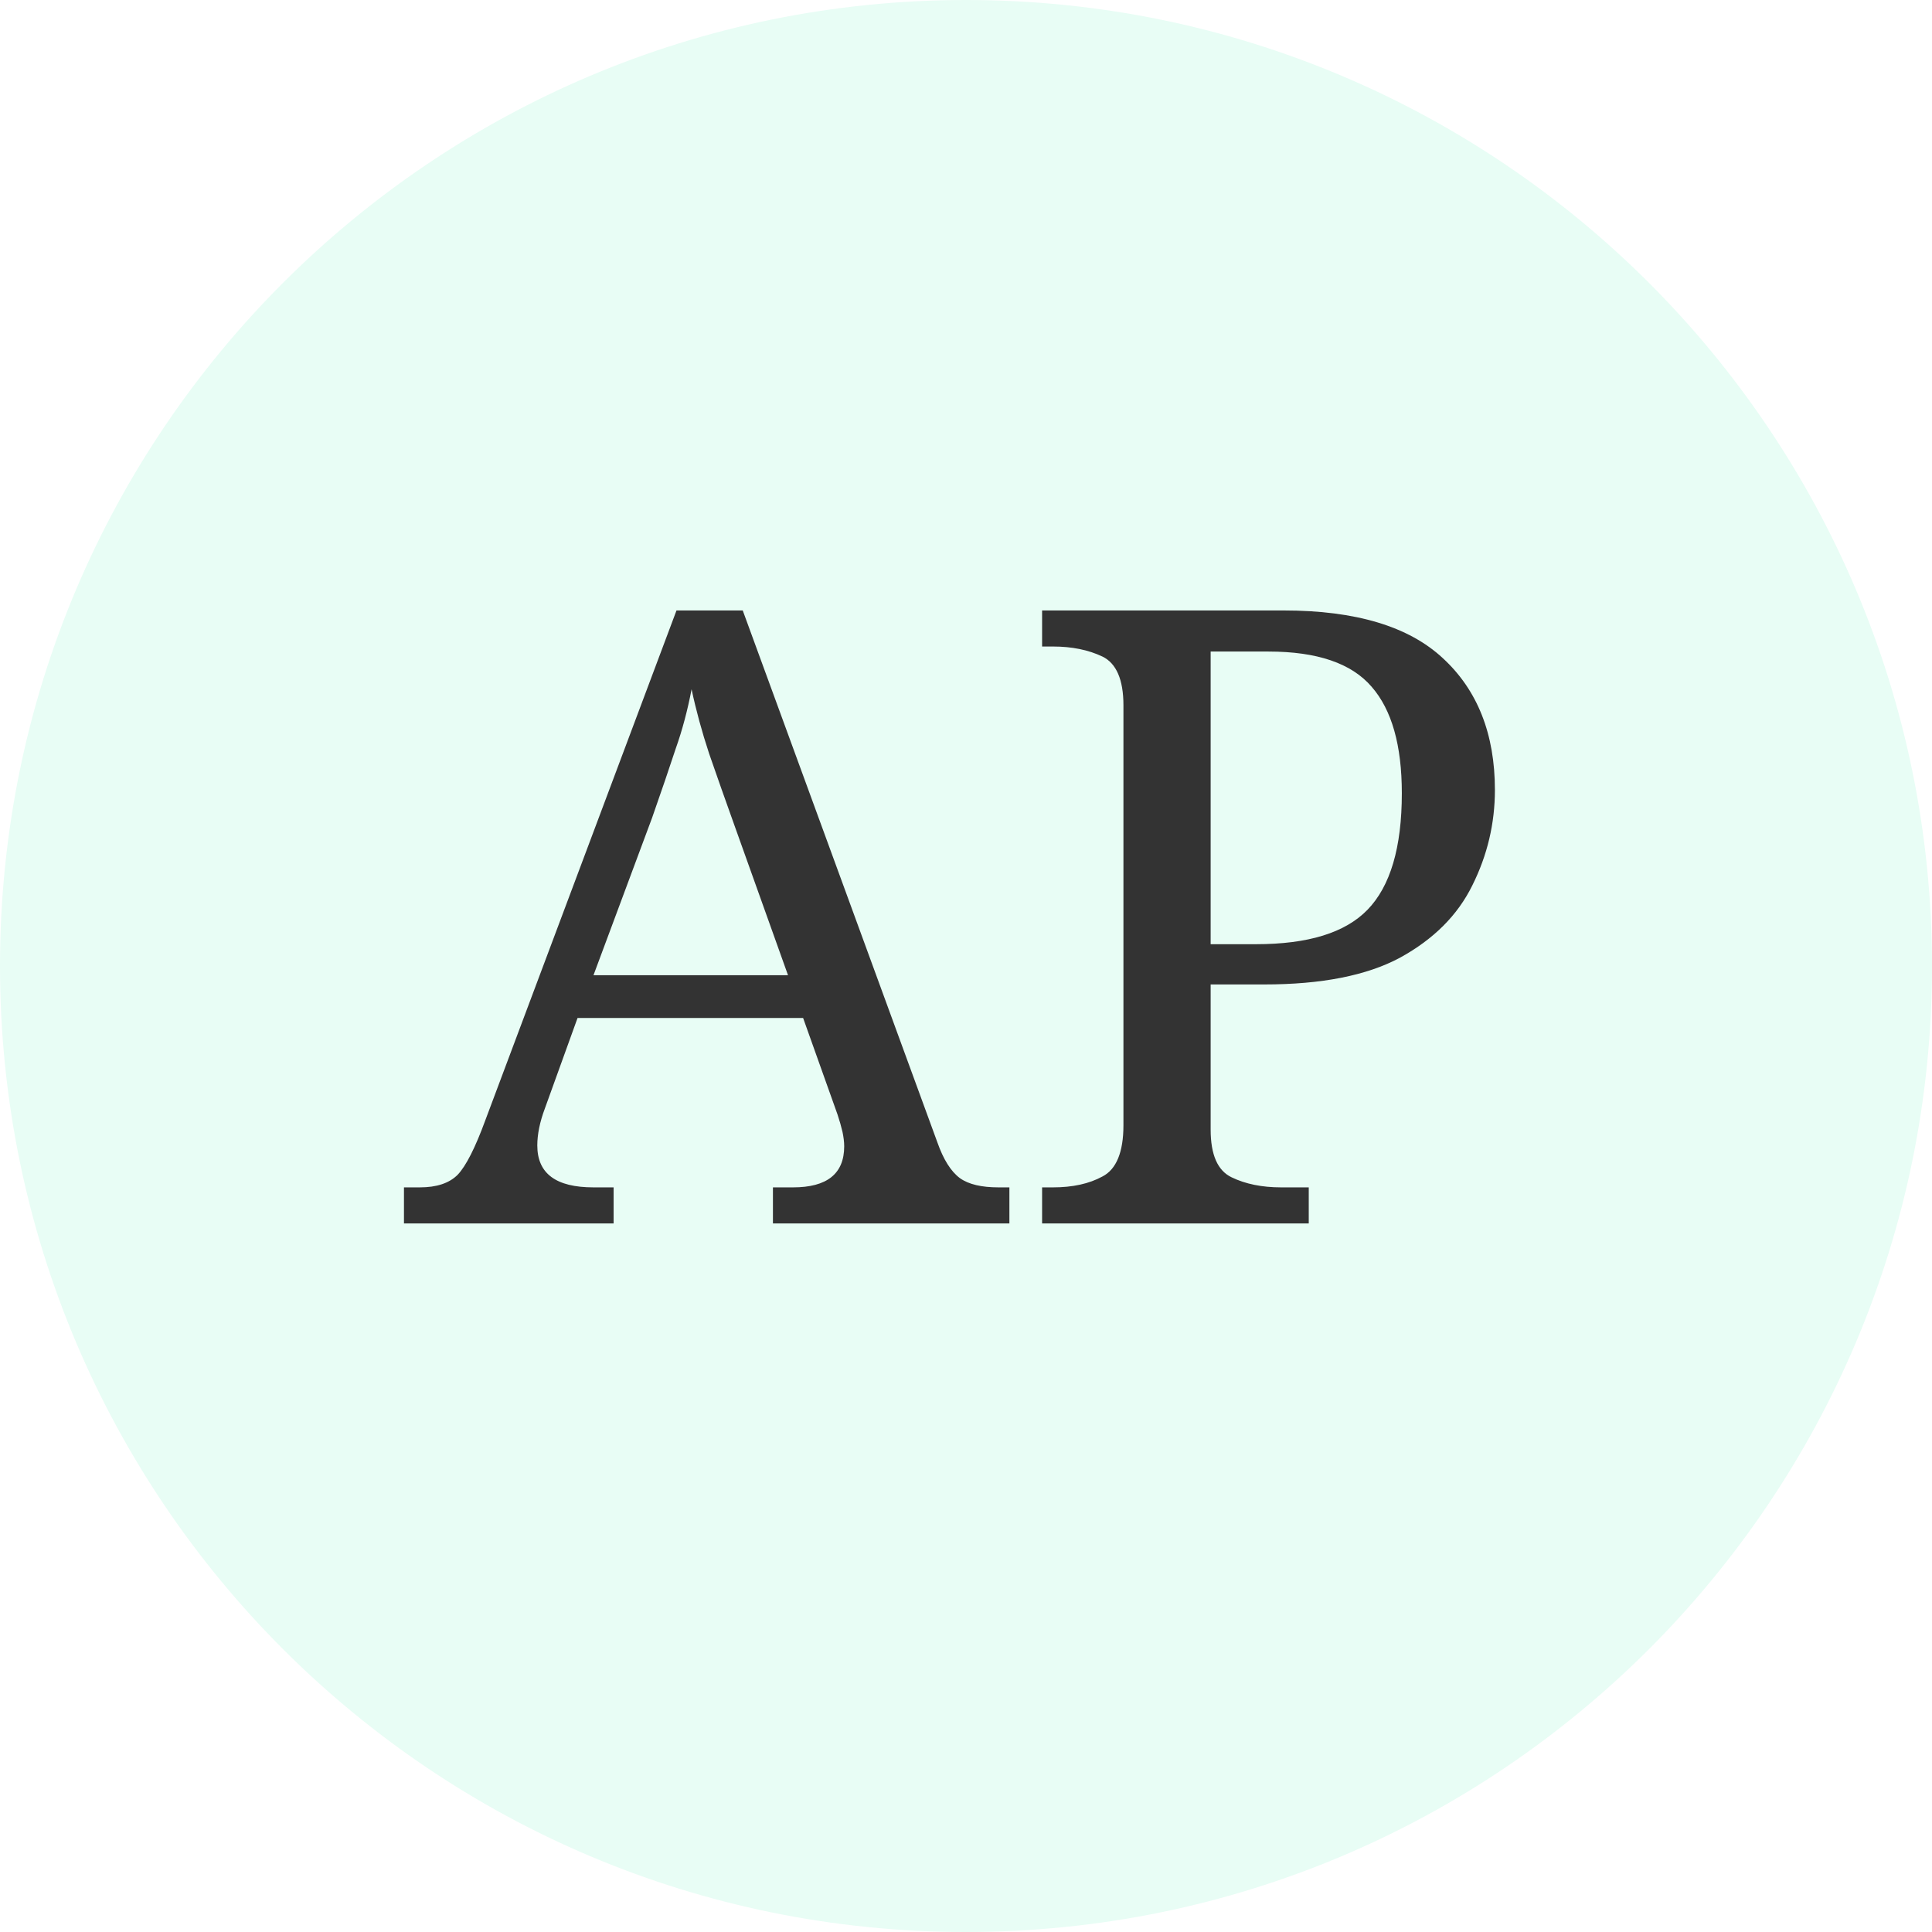
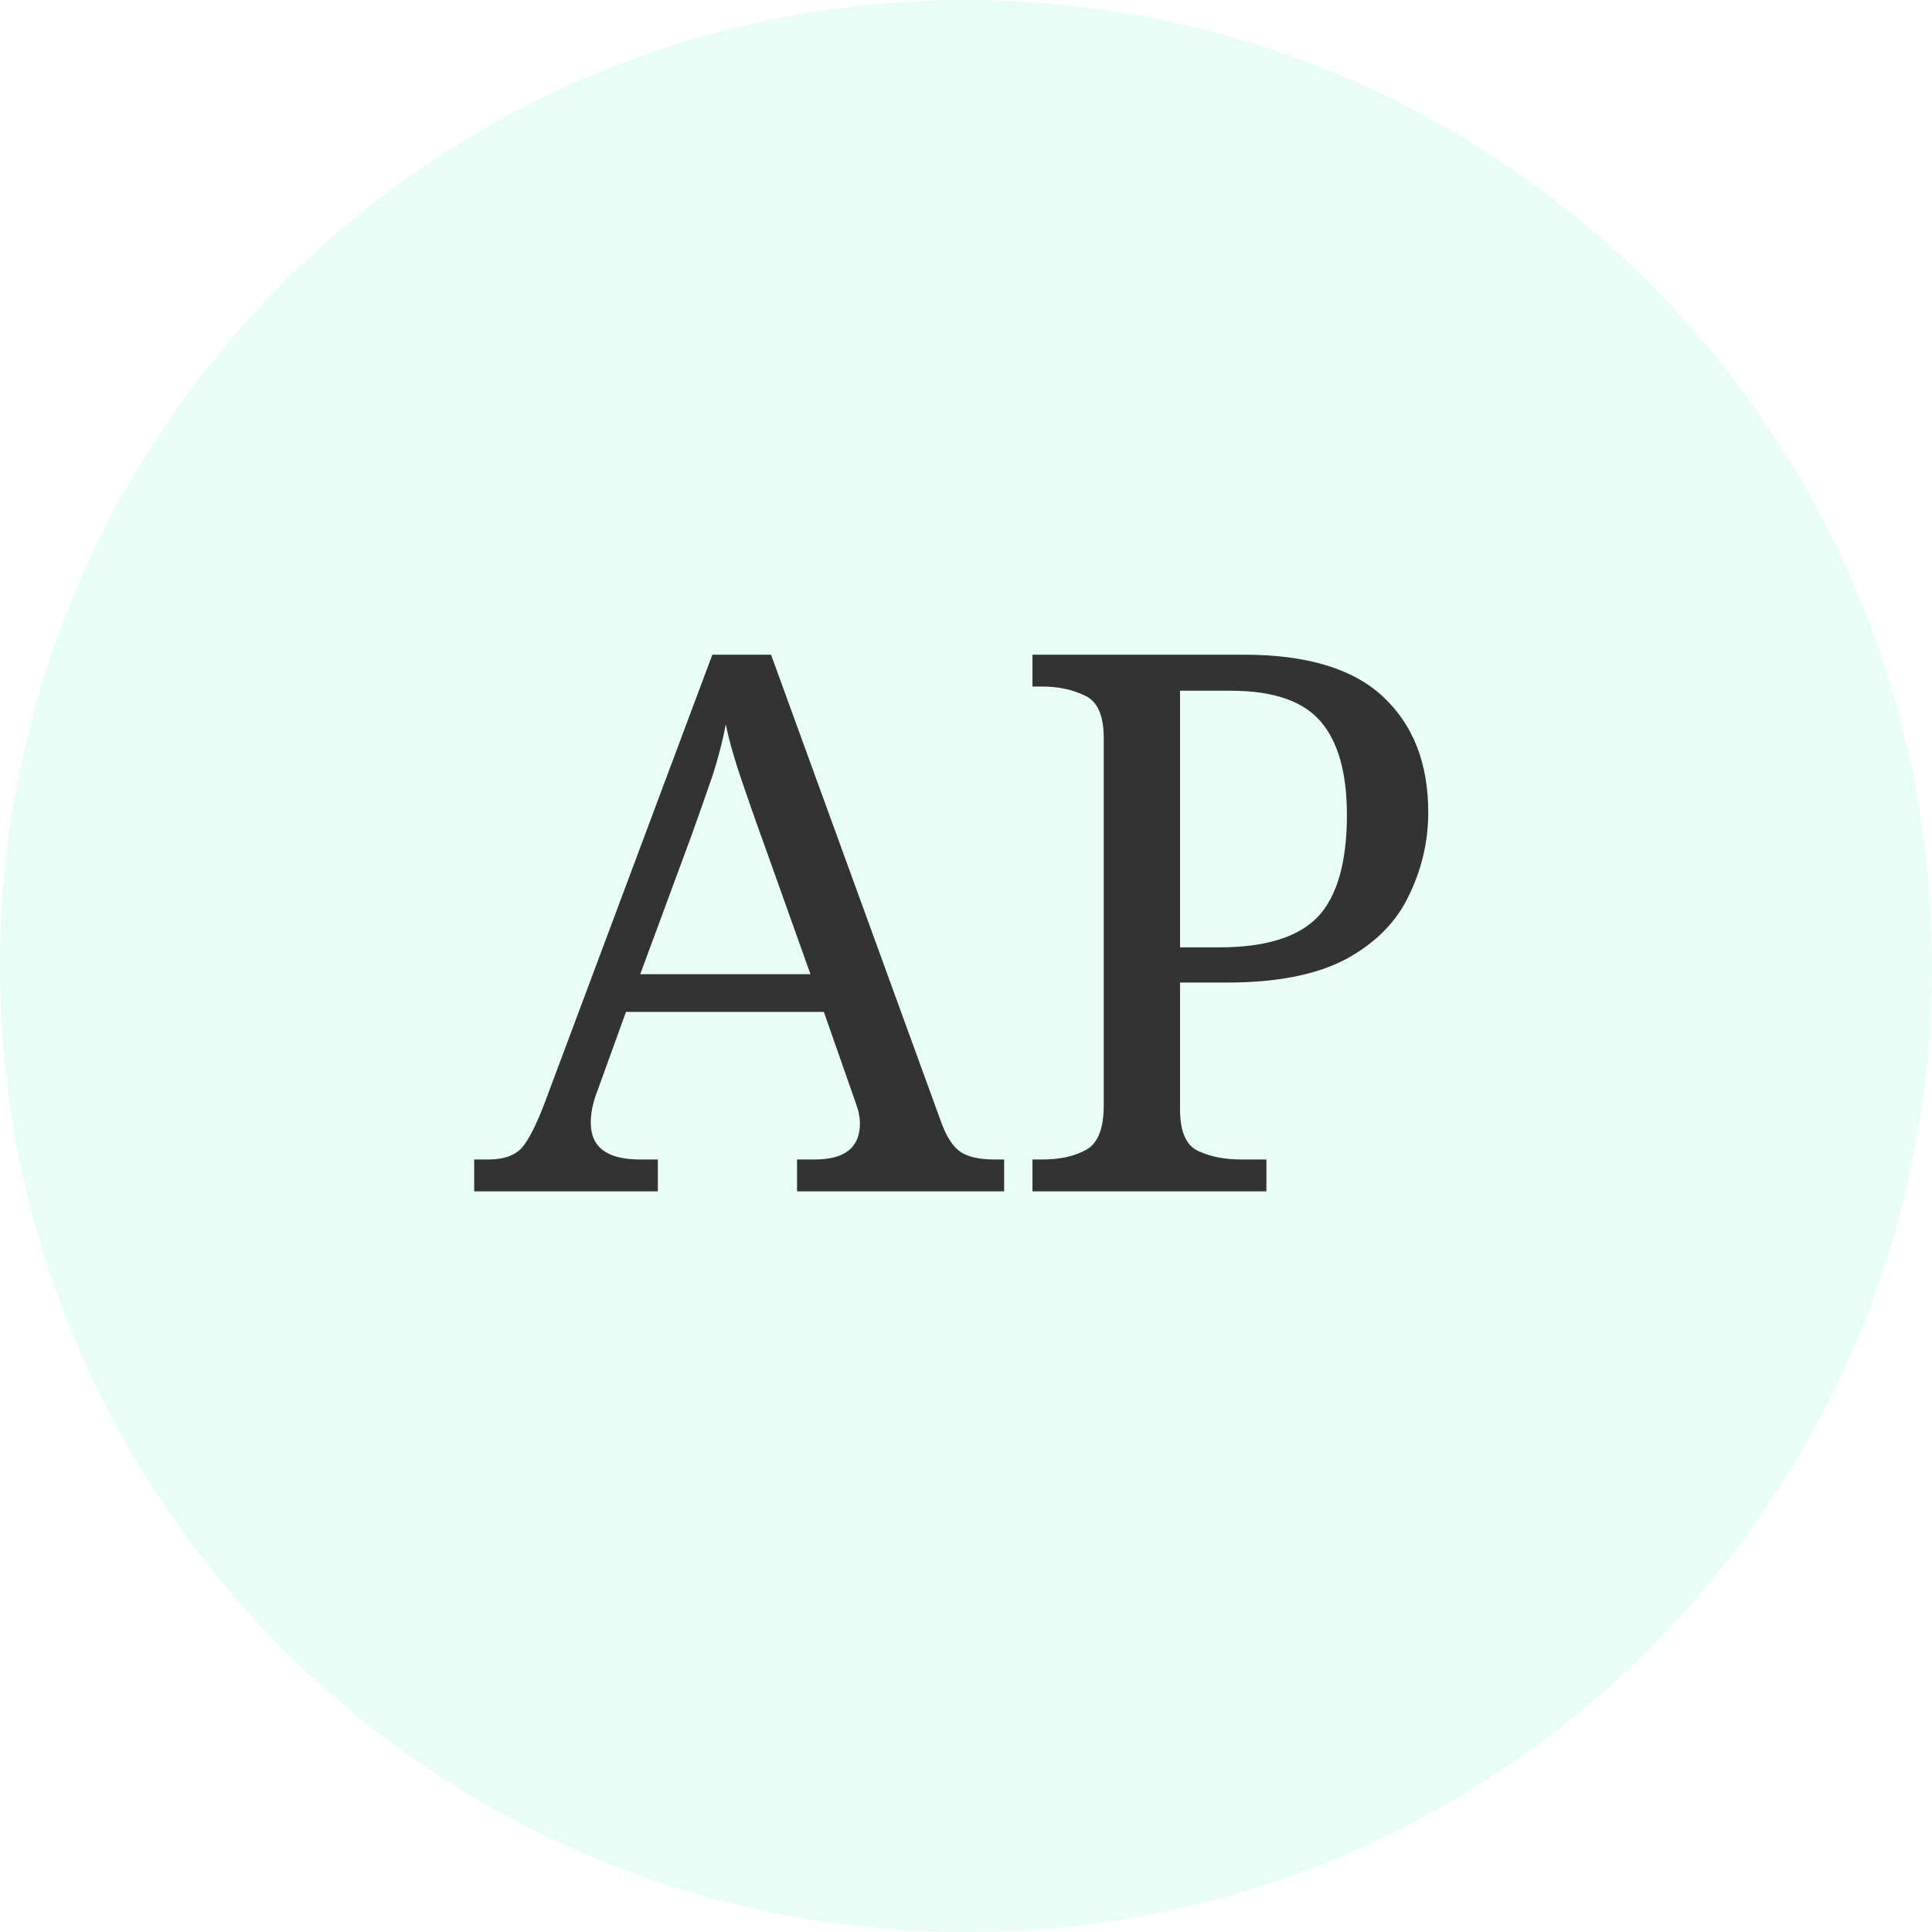
<svg xmlns="http://www.w3.org/2000/svg" xml:space="preserve" style="shape-rendering:geometricPrecision; text-rendering:geometricPrecision; image-rendering:optimizeQuality; fill-rule:evenodd; clip-rule:evenodd" viewBox="0 0 36 36">
  <g id="logo">
    <circle fill="#e8fdf5" style="stroke-width:0;stroke-miterlimit:10;" cx="18" cy="18" r="18" />
-     <text x="50%" y="50%" fill="#333" text-anchor="middle" font-family="baskerville,serif" font-size="16px" stroke-width="0px" dy=".3em" style="text-transform:lowercase">AP</text>
+     <text x="50%" y="50%" fill="#333" text-anchor="middle" font-family="baskerville,serif" font-size="14px" stroke-width="0px" dy=".3em" style="text-transform:lowercase">AP</text>
  </g>
</svg>
